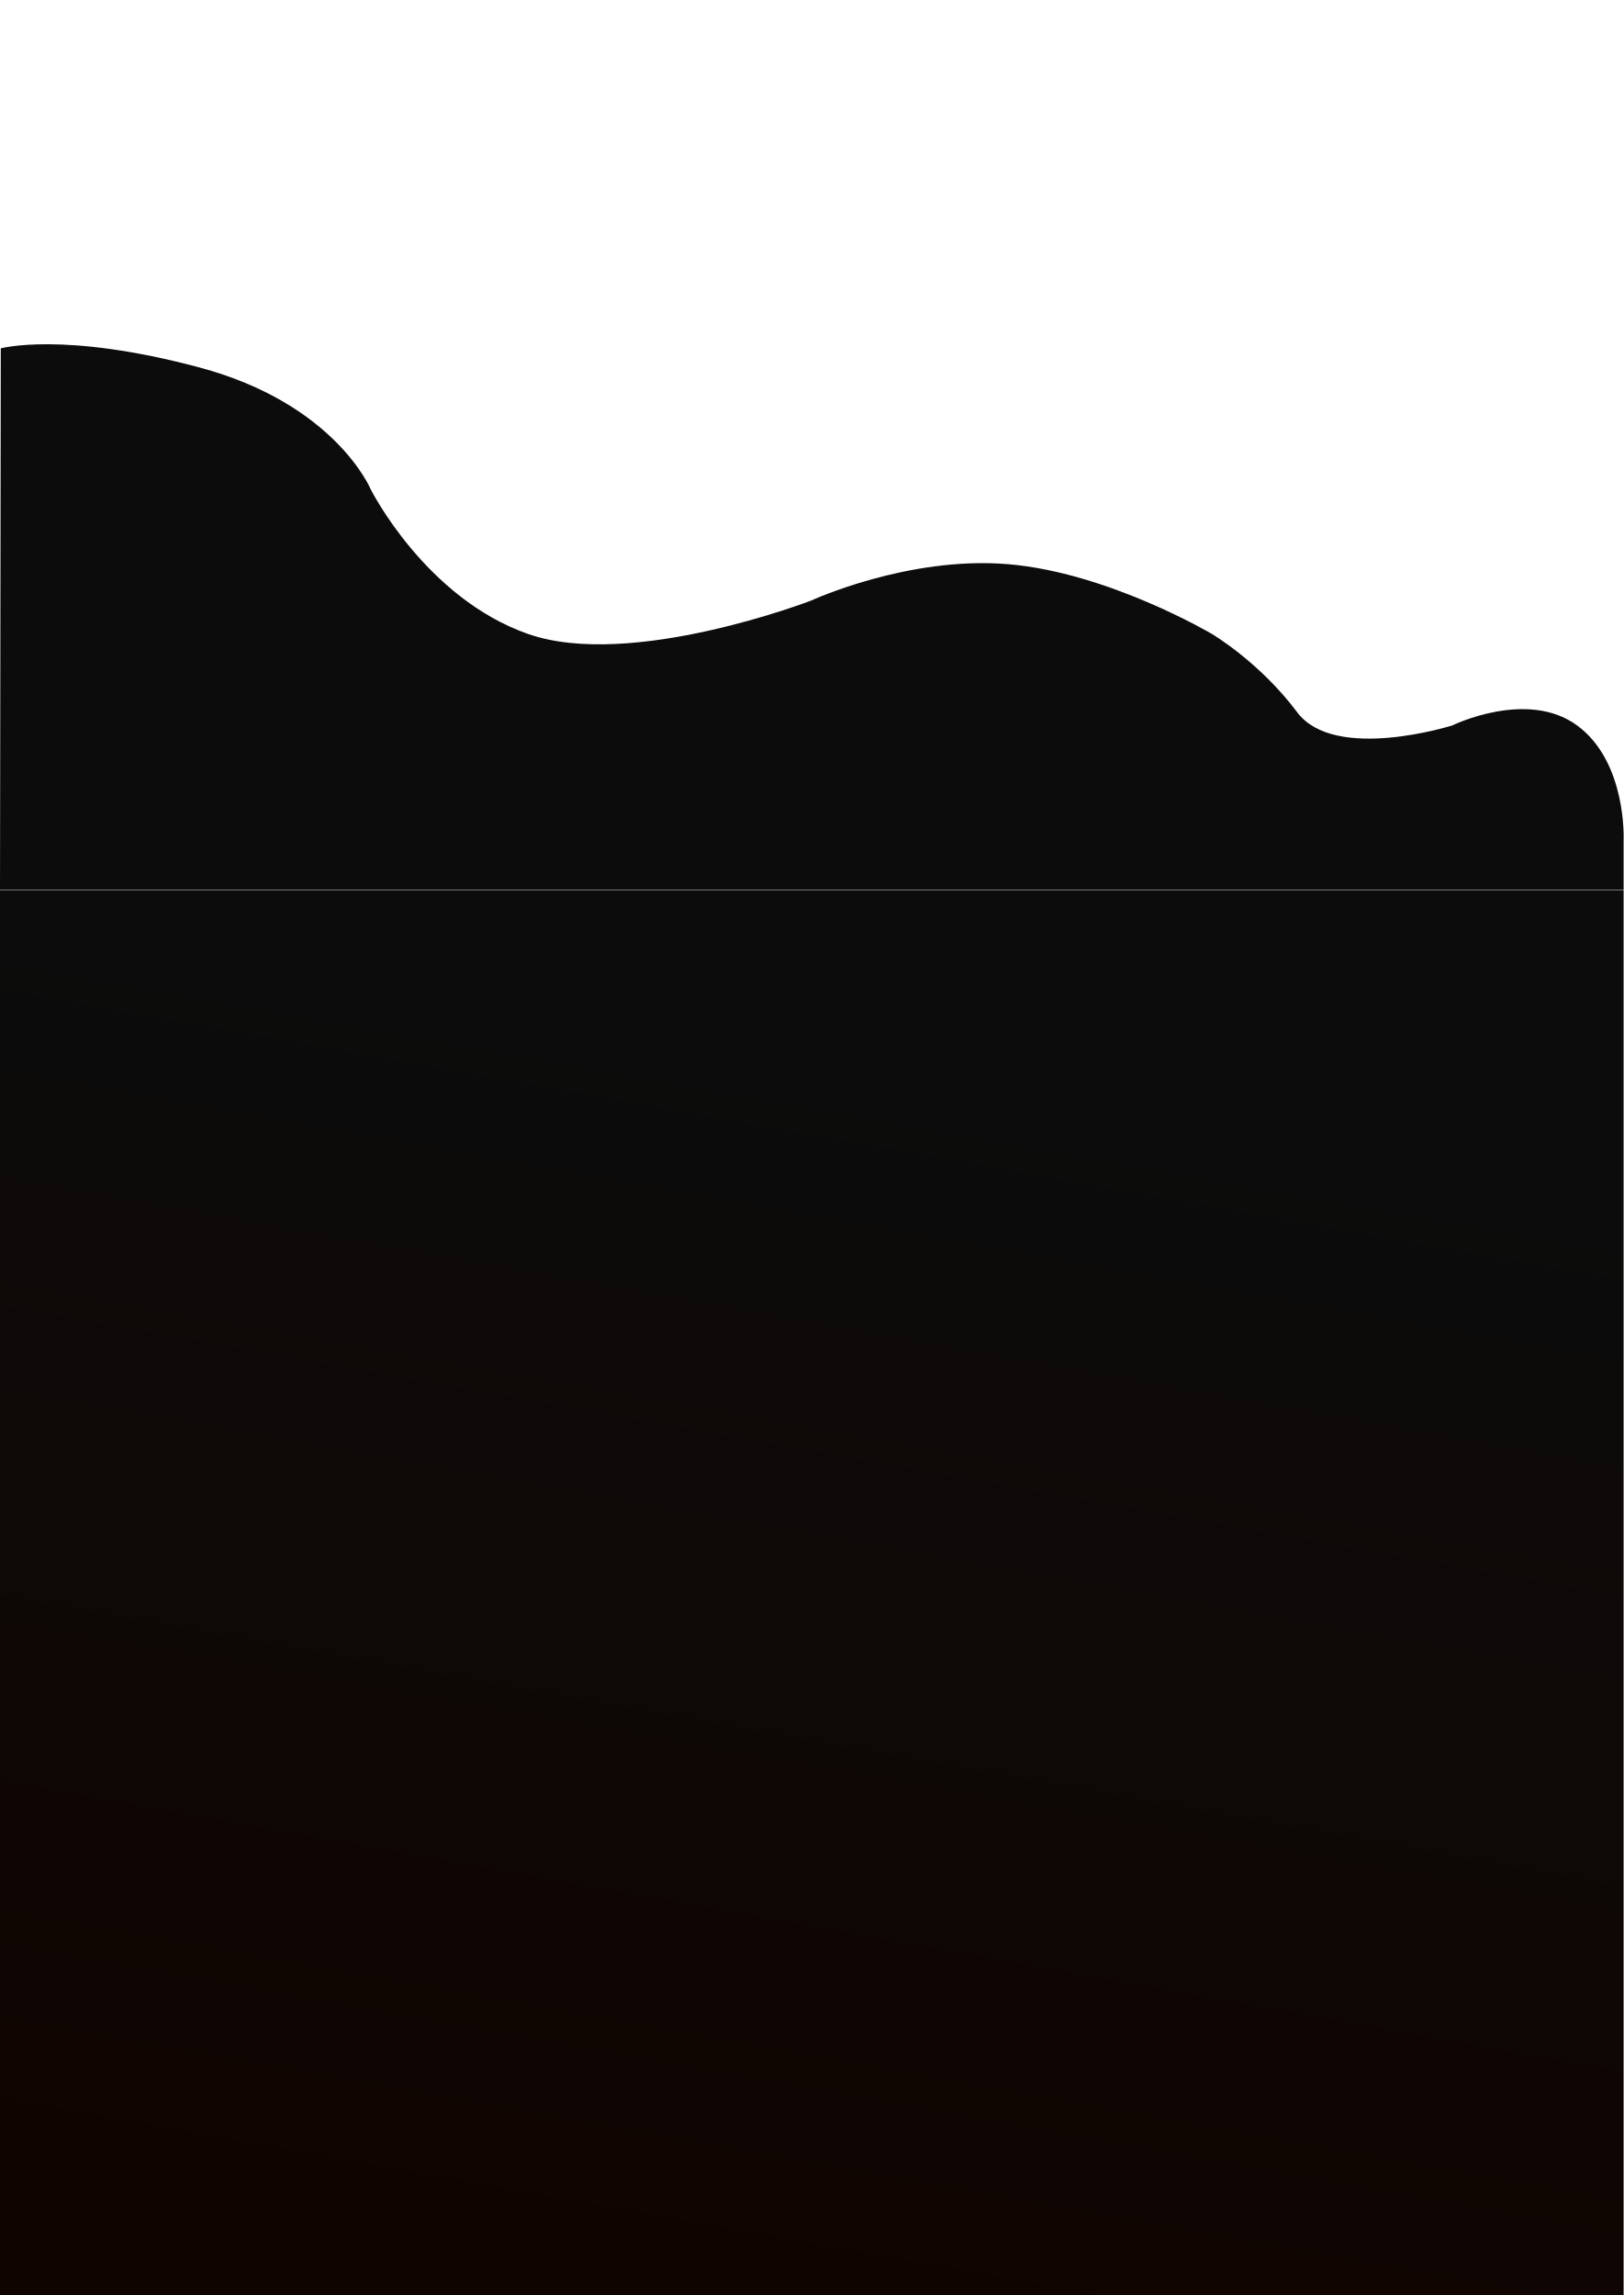
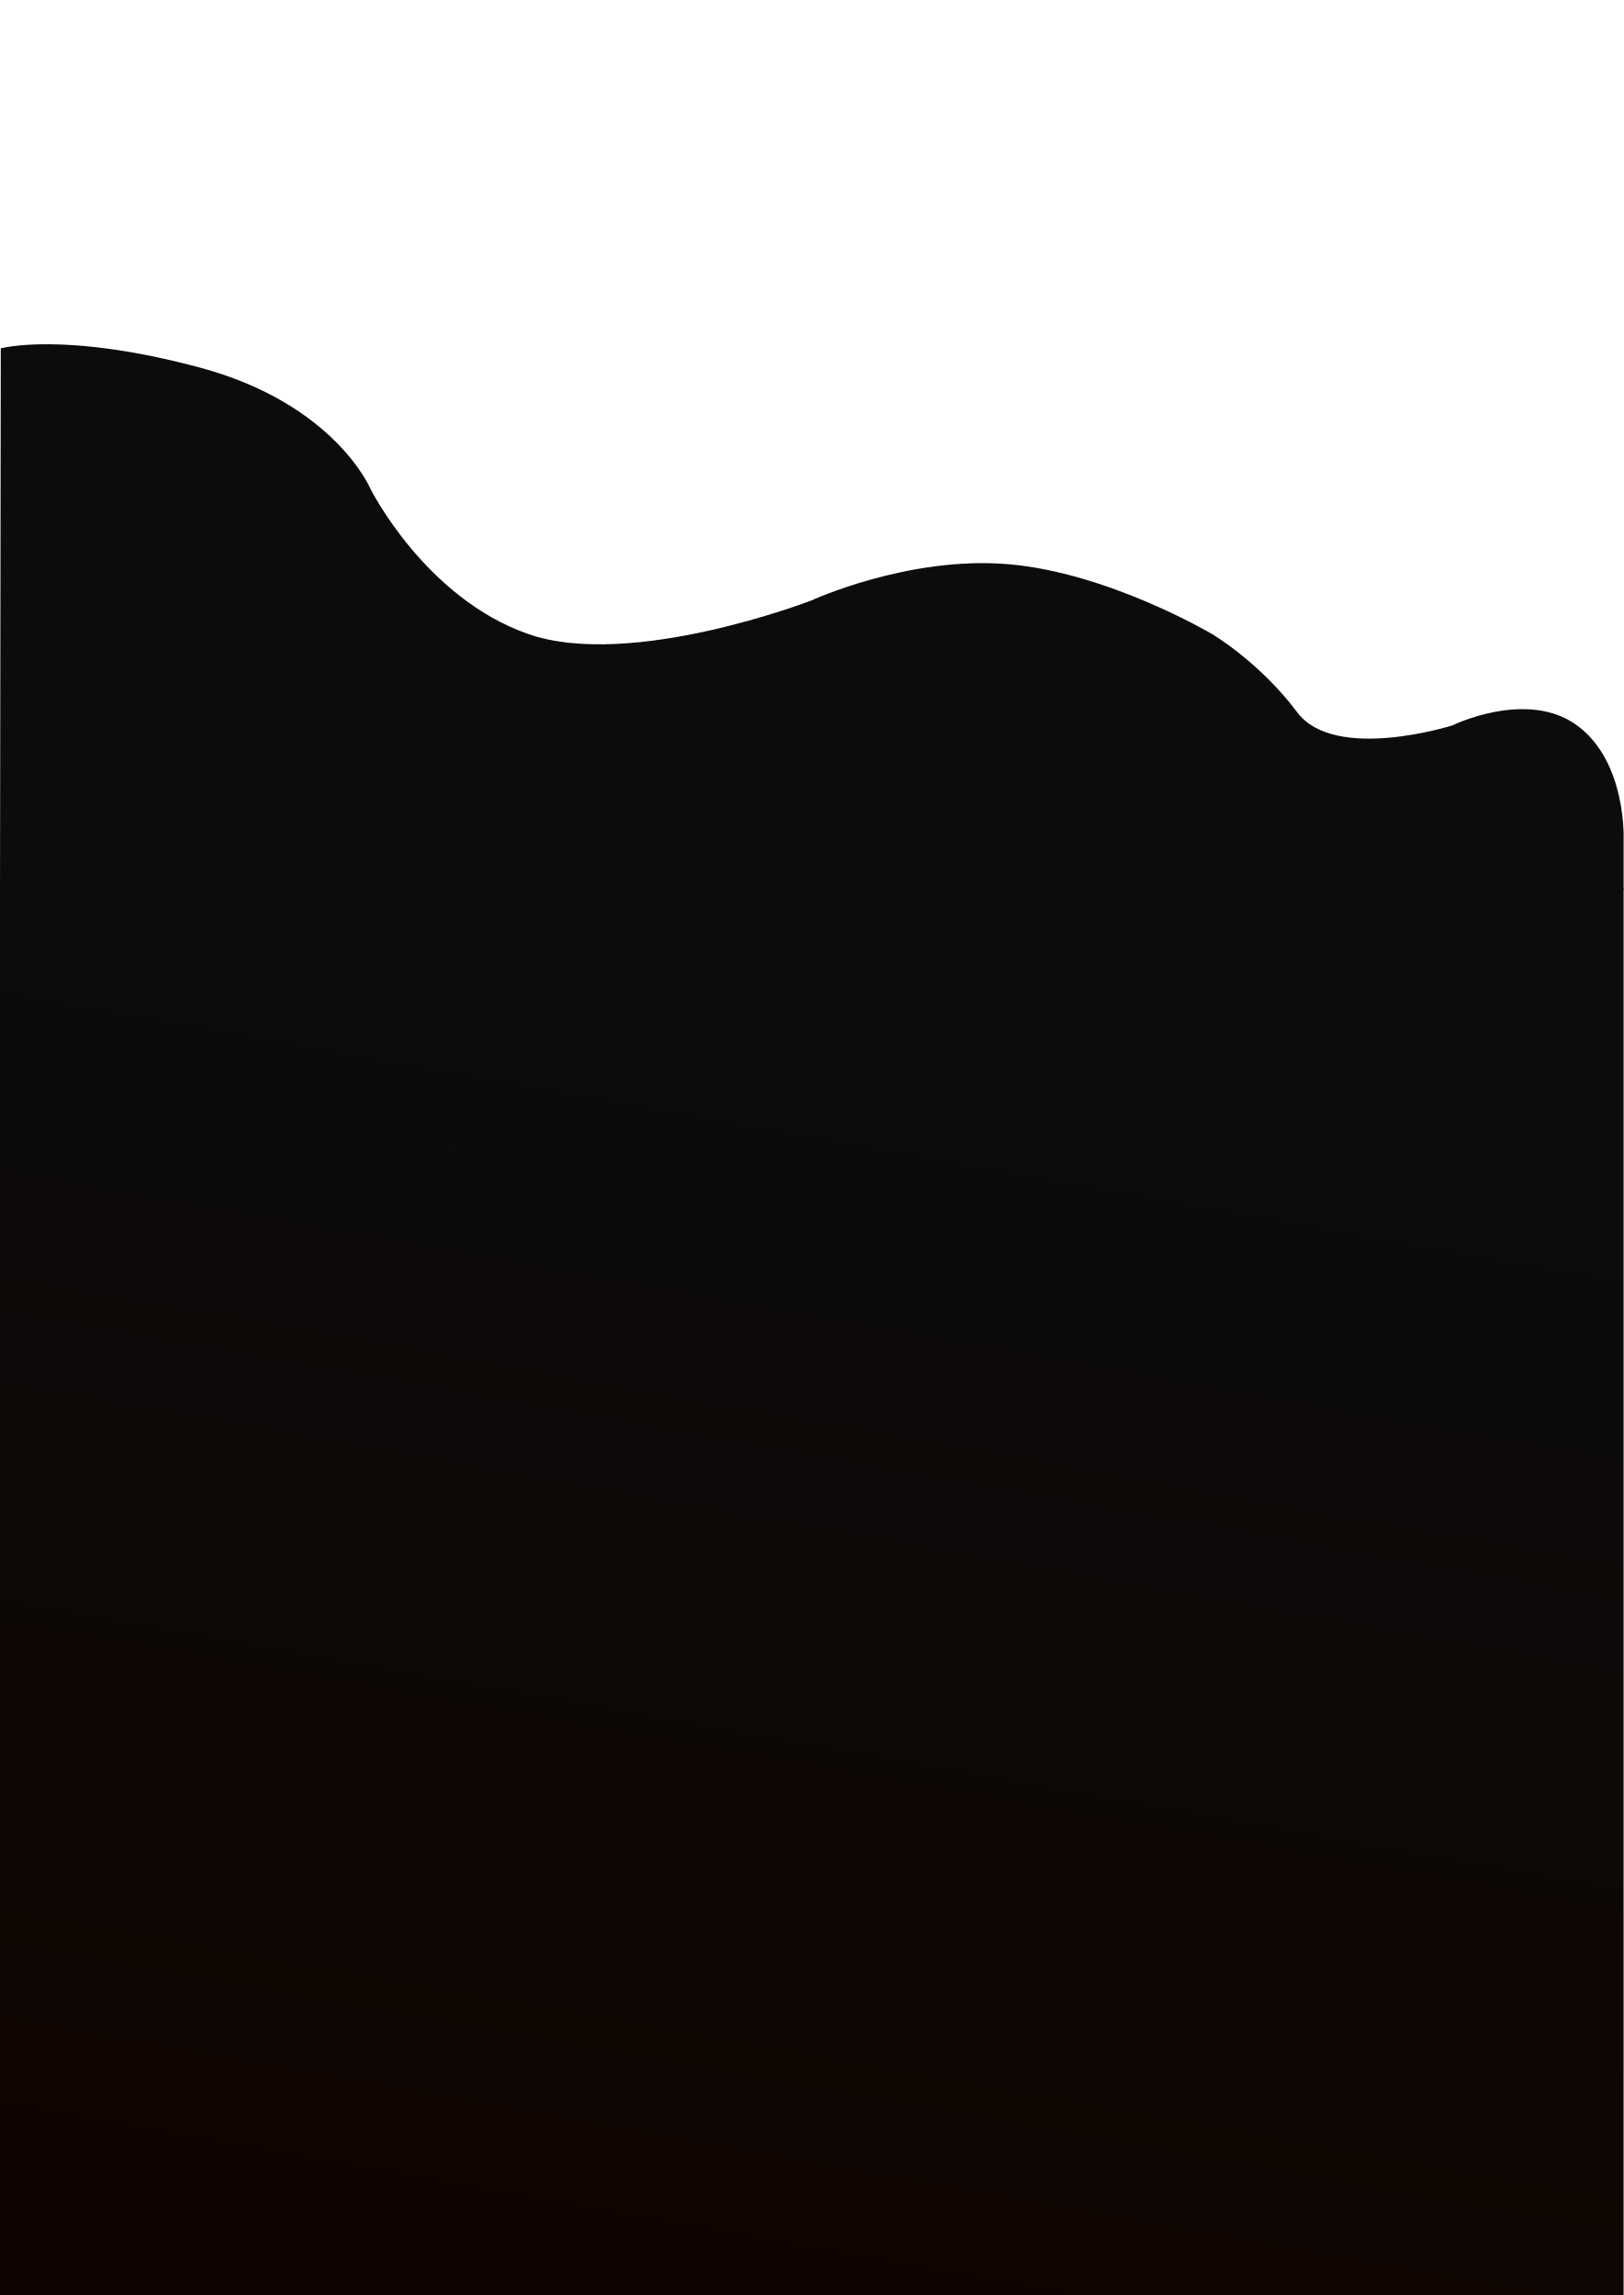
<svg xmlns="http://www.w3.org/2000/svg" xmlns:xlink="http://www.w3.org/1999/xlink" width="1047" height="1480" viewBox="0 0 1047 1480" fill="none" stroke="none" version="1.1">
  <defs>
    <path id="path_1" d="M1047 0L1047 0L1047 1480L0 1480L0 0L1047 0Z" />
    <rect id="rect_2" x="0" y="0" width="1047" height="1480" />
    <clipPath id="clip_path_3">
      <use xlink:href="#rect_2" />
    </clipPath>
-     <linearGradient id="gradient_4" gradientUnits="userSpaceOnUse" x1="574" y1="115.66" x2="432" y2="907.191">
+     <linearGradient id="gradient_4" gradientUnits="userSpaceOnUse" x1="574" y1="115.788" x2="432" y2="908.193">
      <stop offset="0" stop-color="#0C0C0C" />
      <stop offset="1" stop-color="#100400" />
    </linearGradient>
  </defs>
  <g id="Frame" opacity="1" clip-path="url(#clip_path_3)">
    <g>
      <use xlink:href="#path_1" style="mix-blend-mode:normal;" />
      <g>
        <path id="Vector" d="M0.5 2.649C0.5 2.649 40.913 -8.496 128.5 14.933C216.087 38.362 239 93.435 239 93.435C239 93.435 274.126 163.571 340.501 186.822C406.877 210.072 523.002 165.321 523.002 165.321C523.002 165.321 585.356 136.446 649.981 141.821C714.606 147.196 781.503 186.822 781.503 186.822C781.503 186.822 812.24 204.887 836.503 237.322C860.765 269.756 936.504 245.822 936.504 245.822C936.504 245.822 984.748 222.186 1017 245.822C1049.26 269.459 1047 319.822 1047 319.822L1047 351.821L0 351.821L0.5 2.649Z" style="fill:#0C0C0C;fill-rule:evenodd;mix-blend-mode:normal;" transform="translate(0 222)" />
-         <rect id="Rectangle" width="1047" height="906" style="fill:url(#gradient_4);fill-rule:evenodd;mix-blend-mode:normal;" transform="translate(0 574)" />
+         <rect id="Rectangle" width="1047" height="907" style="fill:url(#gradient_4);fill-rule:evenodd;mix-blend-mode:normal;" transform="translate(0 573)" />
      </g>
    </g>
  </g>
</svg>
